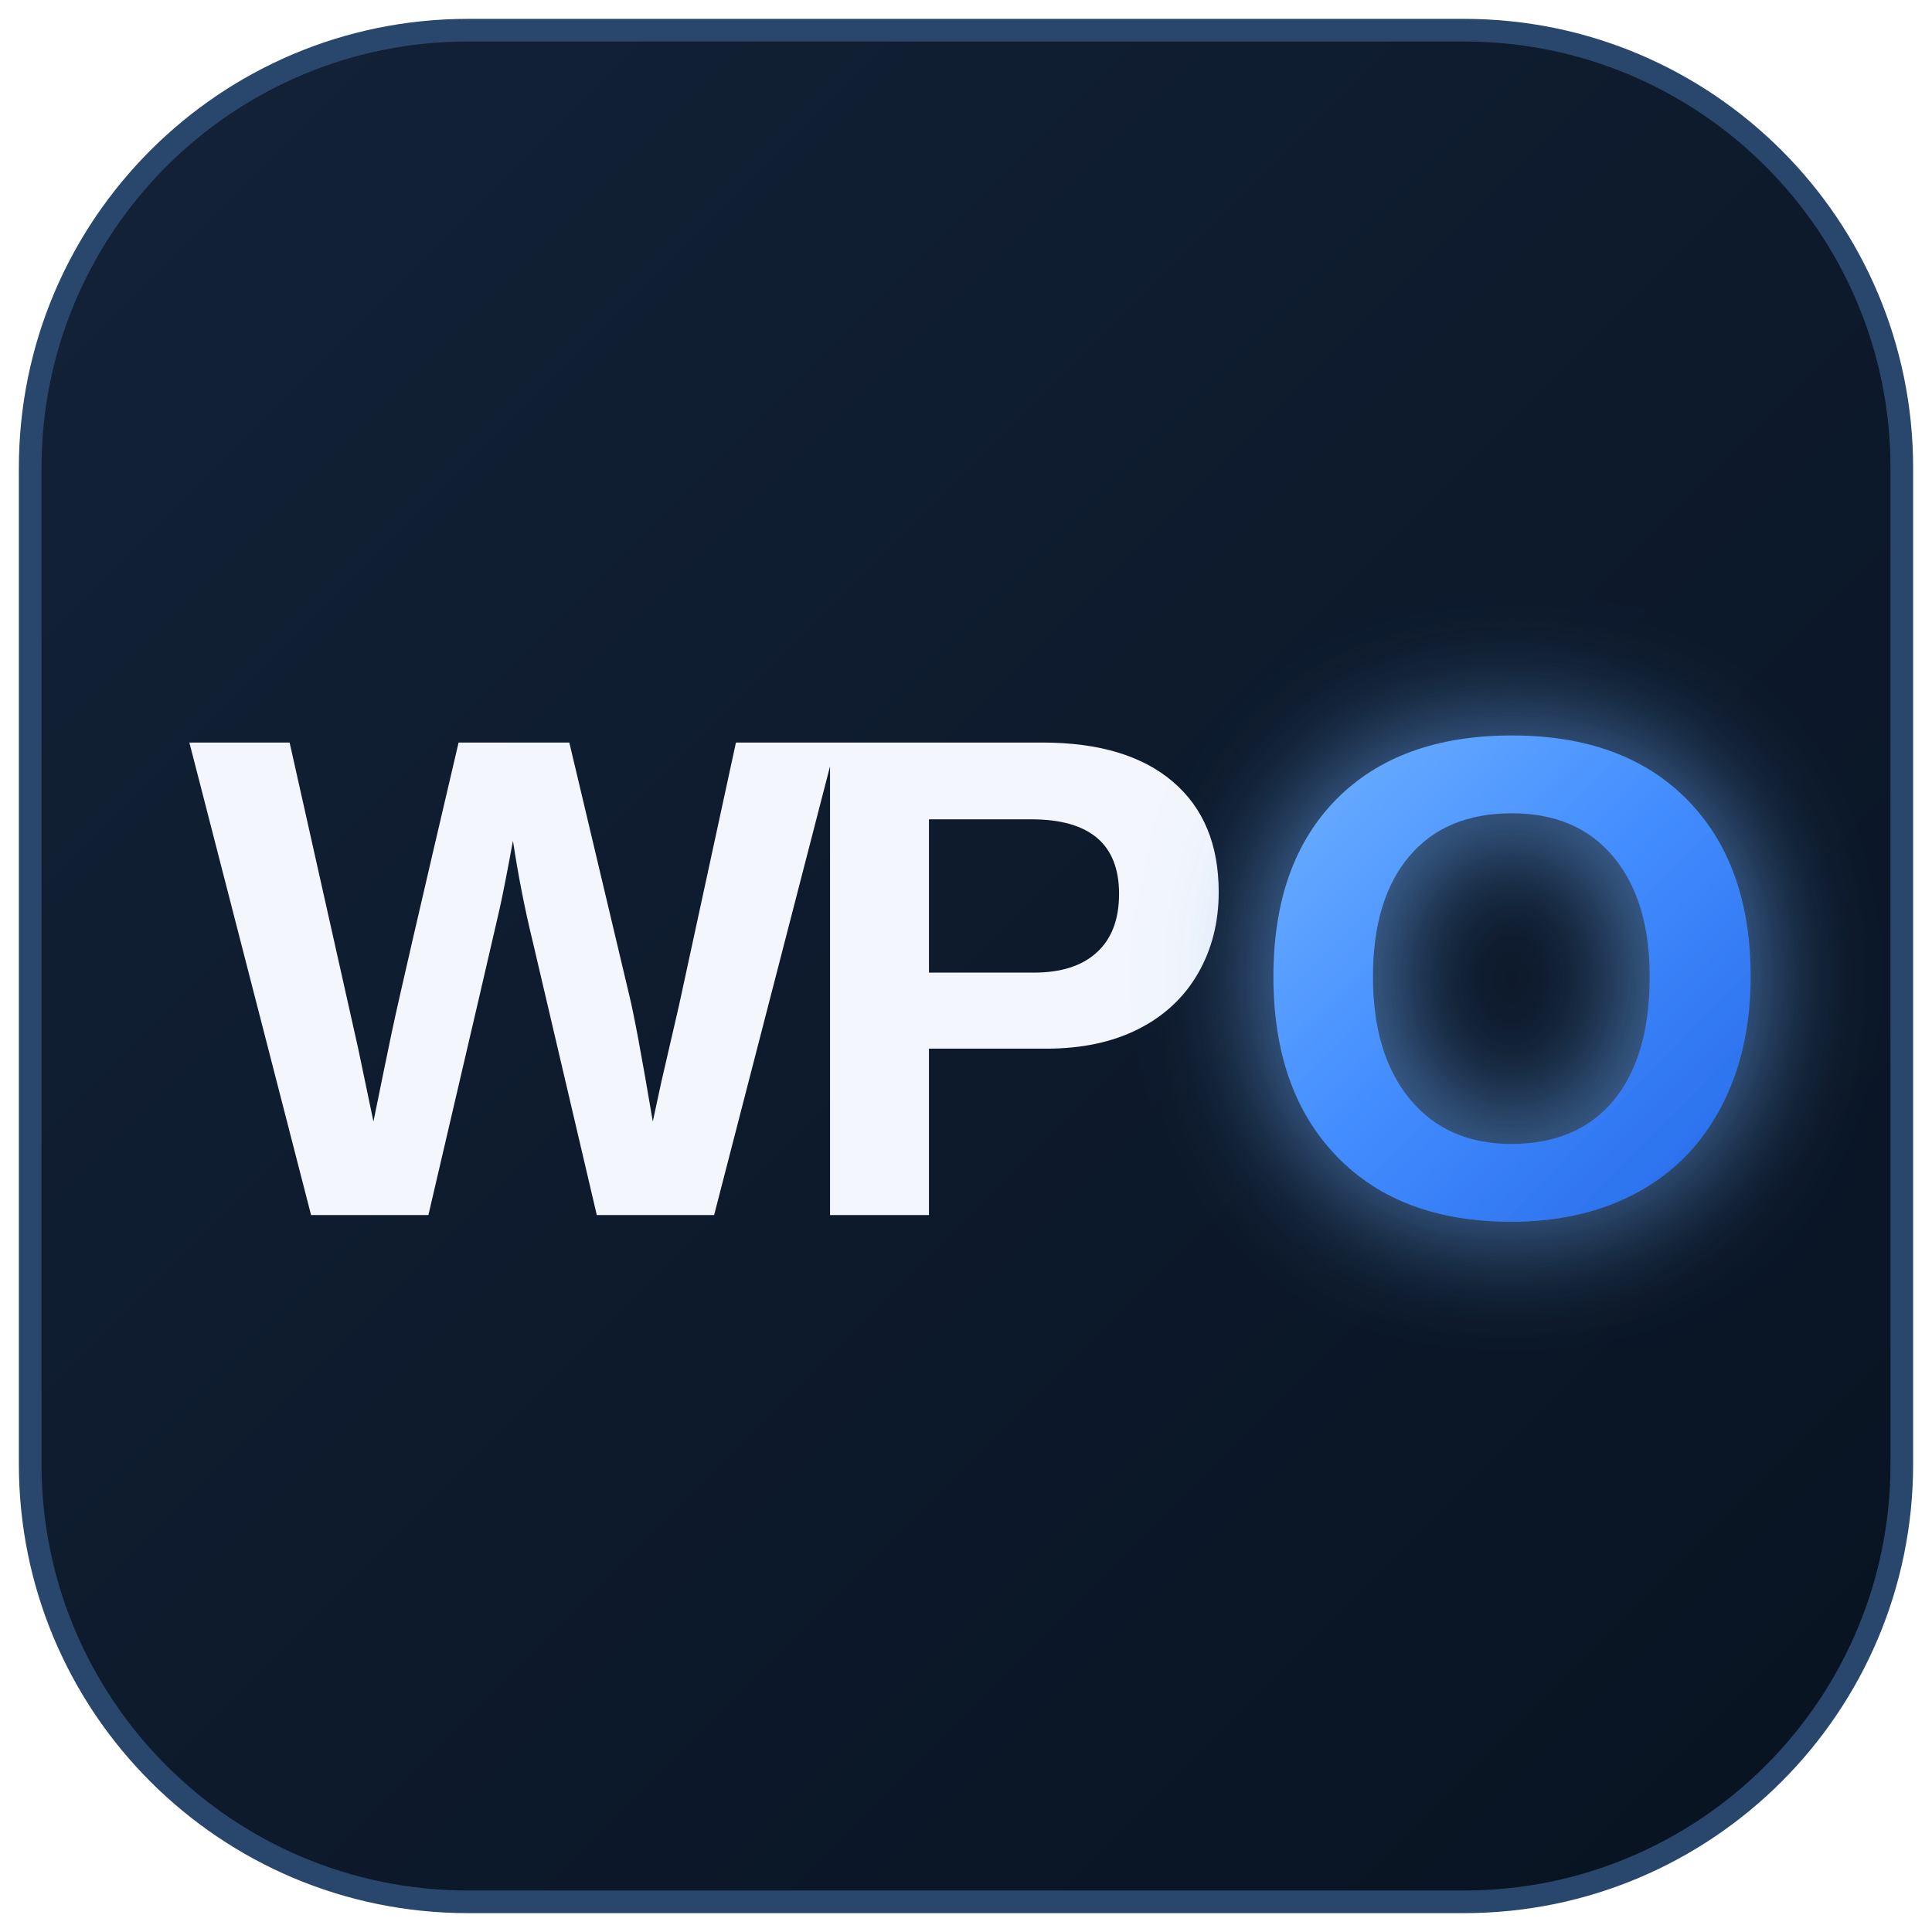
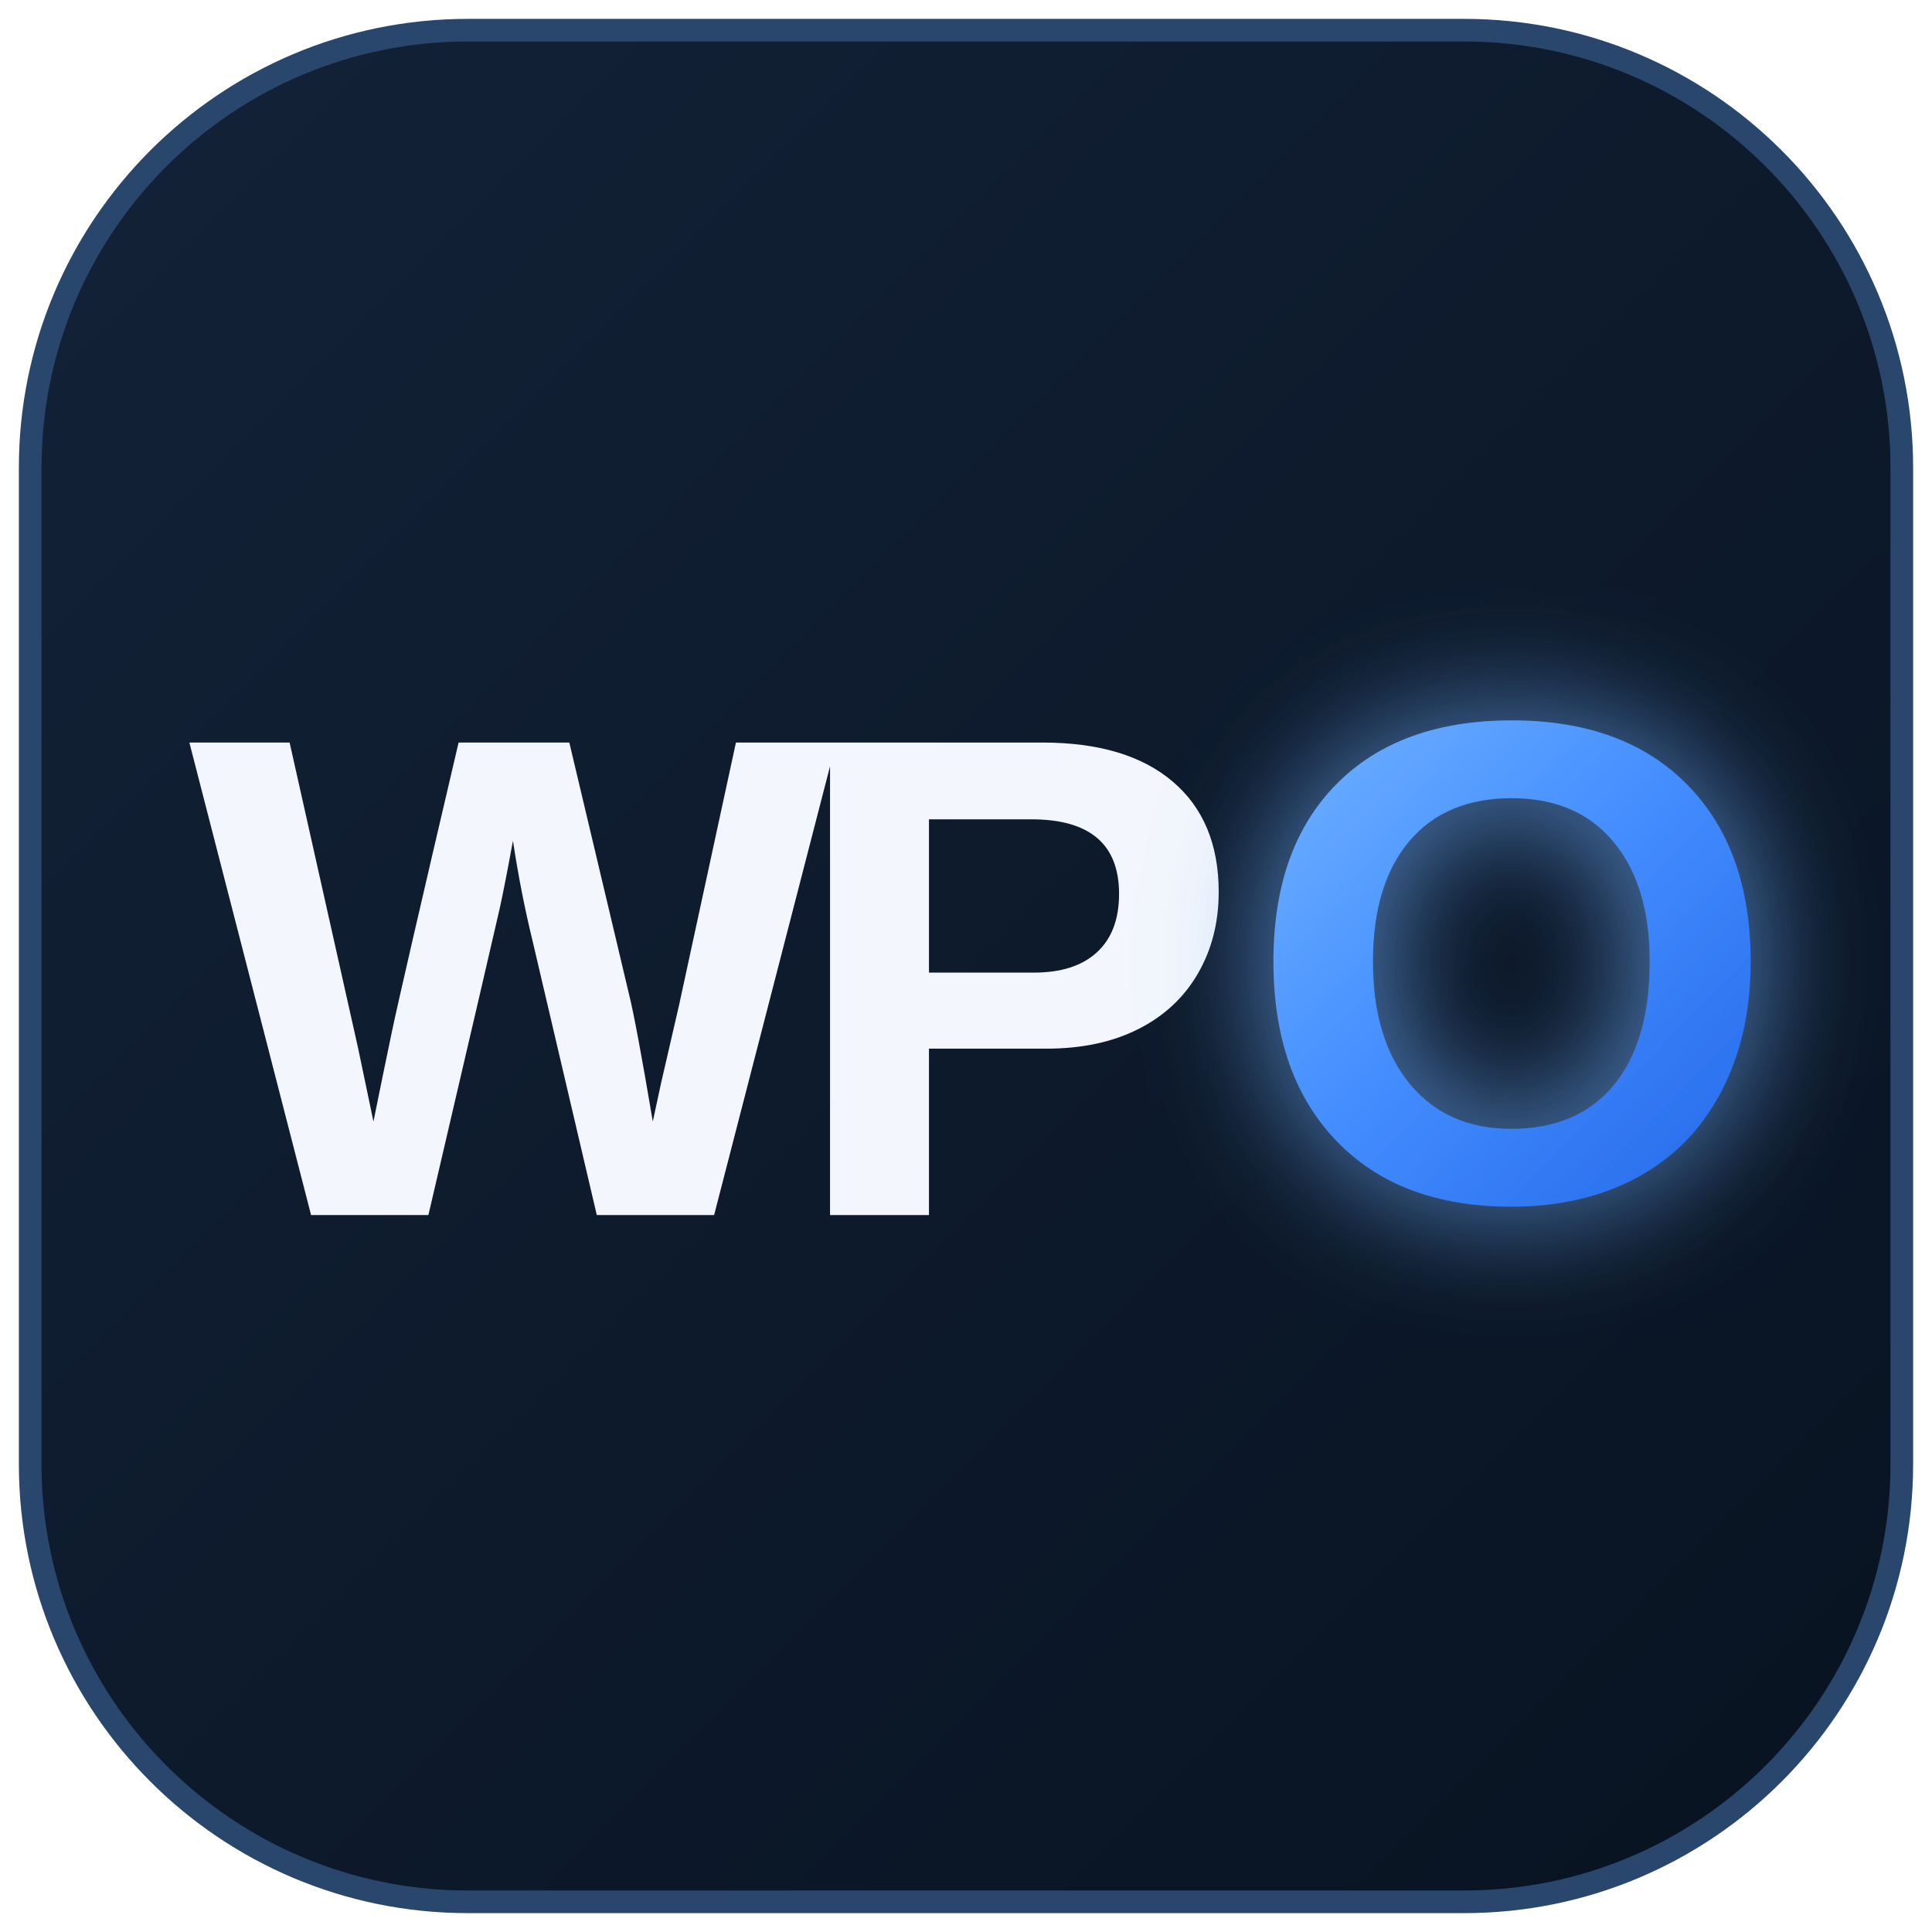
<svg xmlns="http://www.w3.org/2000/svg" width="256" height="256" viewBox="0 0 256 256" role="img" aria-labelledby="title desc">
  <defs>
    <linearGradient id="background" x1="0" y1="0" x2="1" y2="1">
      <stop offset="0" stop-color="#132238" />
      <stop offset="1" stop-color="#081321" />
    </linearGradient>
    <linearGradient id="blue" x1="0" y1="0" x2="1" y2="1">
      <stop offset="0" stop-color="#70b2ff" />
      <stop offset=".48" stop-color="#438dff" />
      <stop offset="1" stop-color="#2468e8" />
    </linearGradient>
    <filter id="blue-glow" x="-80%" y="-80%" width="260%" height="260%">
      <feGaussianBlur stdDeviation="8" result="blur" />
      <feColorMatrix in="blur" type="matrix" values="0 0 0 0 0.16 0 0 0 0 0.43 0 0 0 0 1 0 0 0 0.8 0" result="glow" />
      <feMerge>
        <feMergeNode in="glow" />
        <feMergeNode in="SourceGraphic" />
      </feMerge>
    </filter>
  </defs>
  <rect x="4" y="4" width="248" height="248" rx="58" fill="url(#background)" stroke="#29476d" stroke-width="3" />
  <text x="25" y="161" font-family="Arial, Helvetica, sans-serif" font-size="91" font-weight="700" letter-spacing="-7" fill="#f3f6fc">WP</text>
-   <text x="165" y="161" font-family="Arial, Helvetica, sans-serif" font-size="91" font-weight="700" fill="url(#blue)" filter="url(#blue-glow)">O</text>
+   <text x="165" y="159" font-family="Arial, Helvetica, sans-serif" font-size="91" font-weight="700" fill="url(#blue)" filter="url(#blue-glow)">O</text>
</svg>
